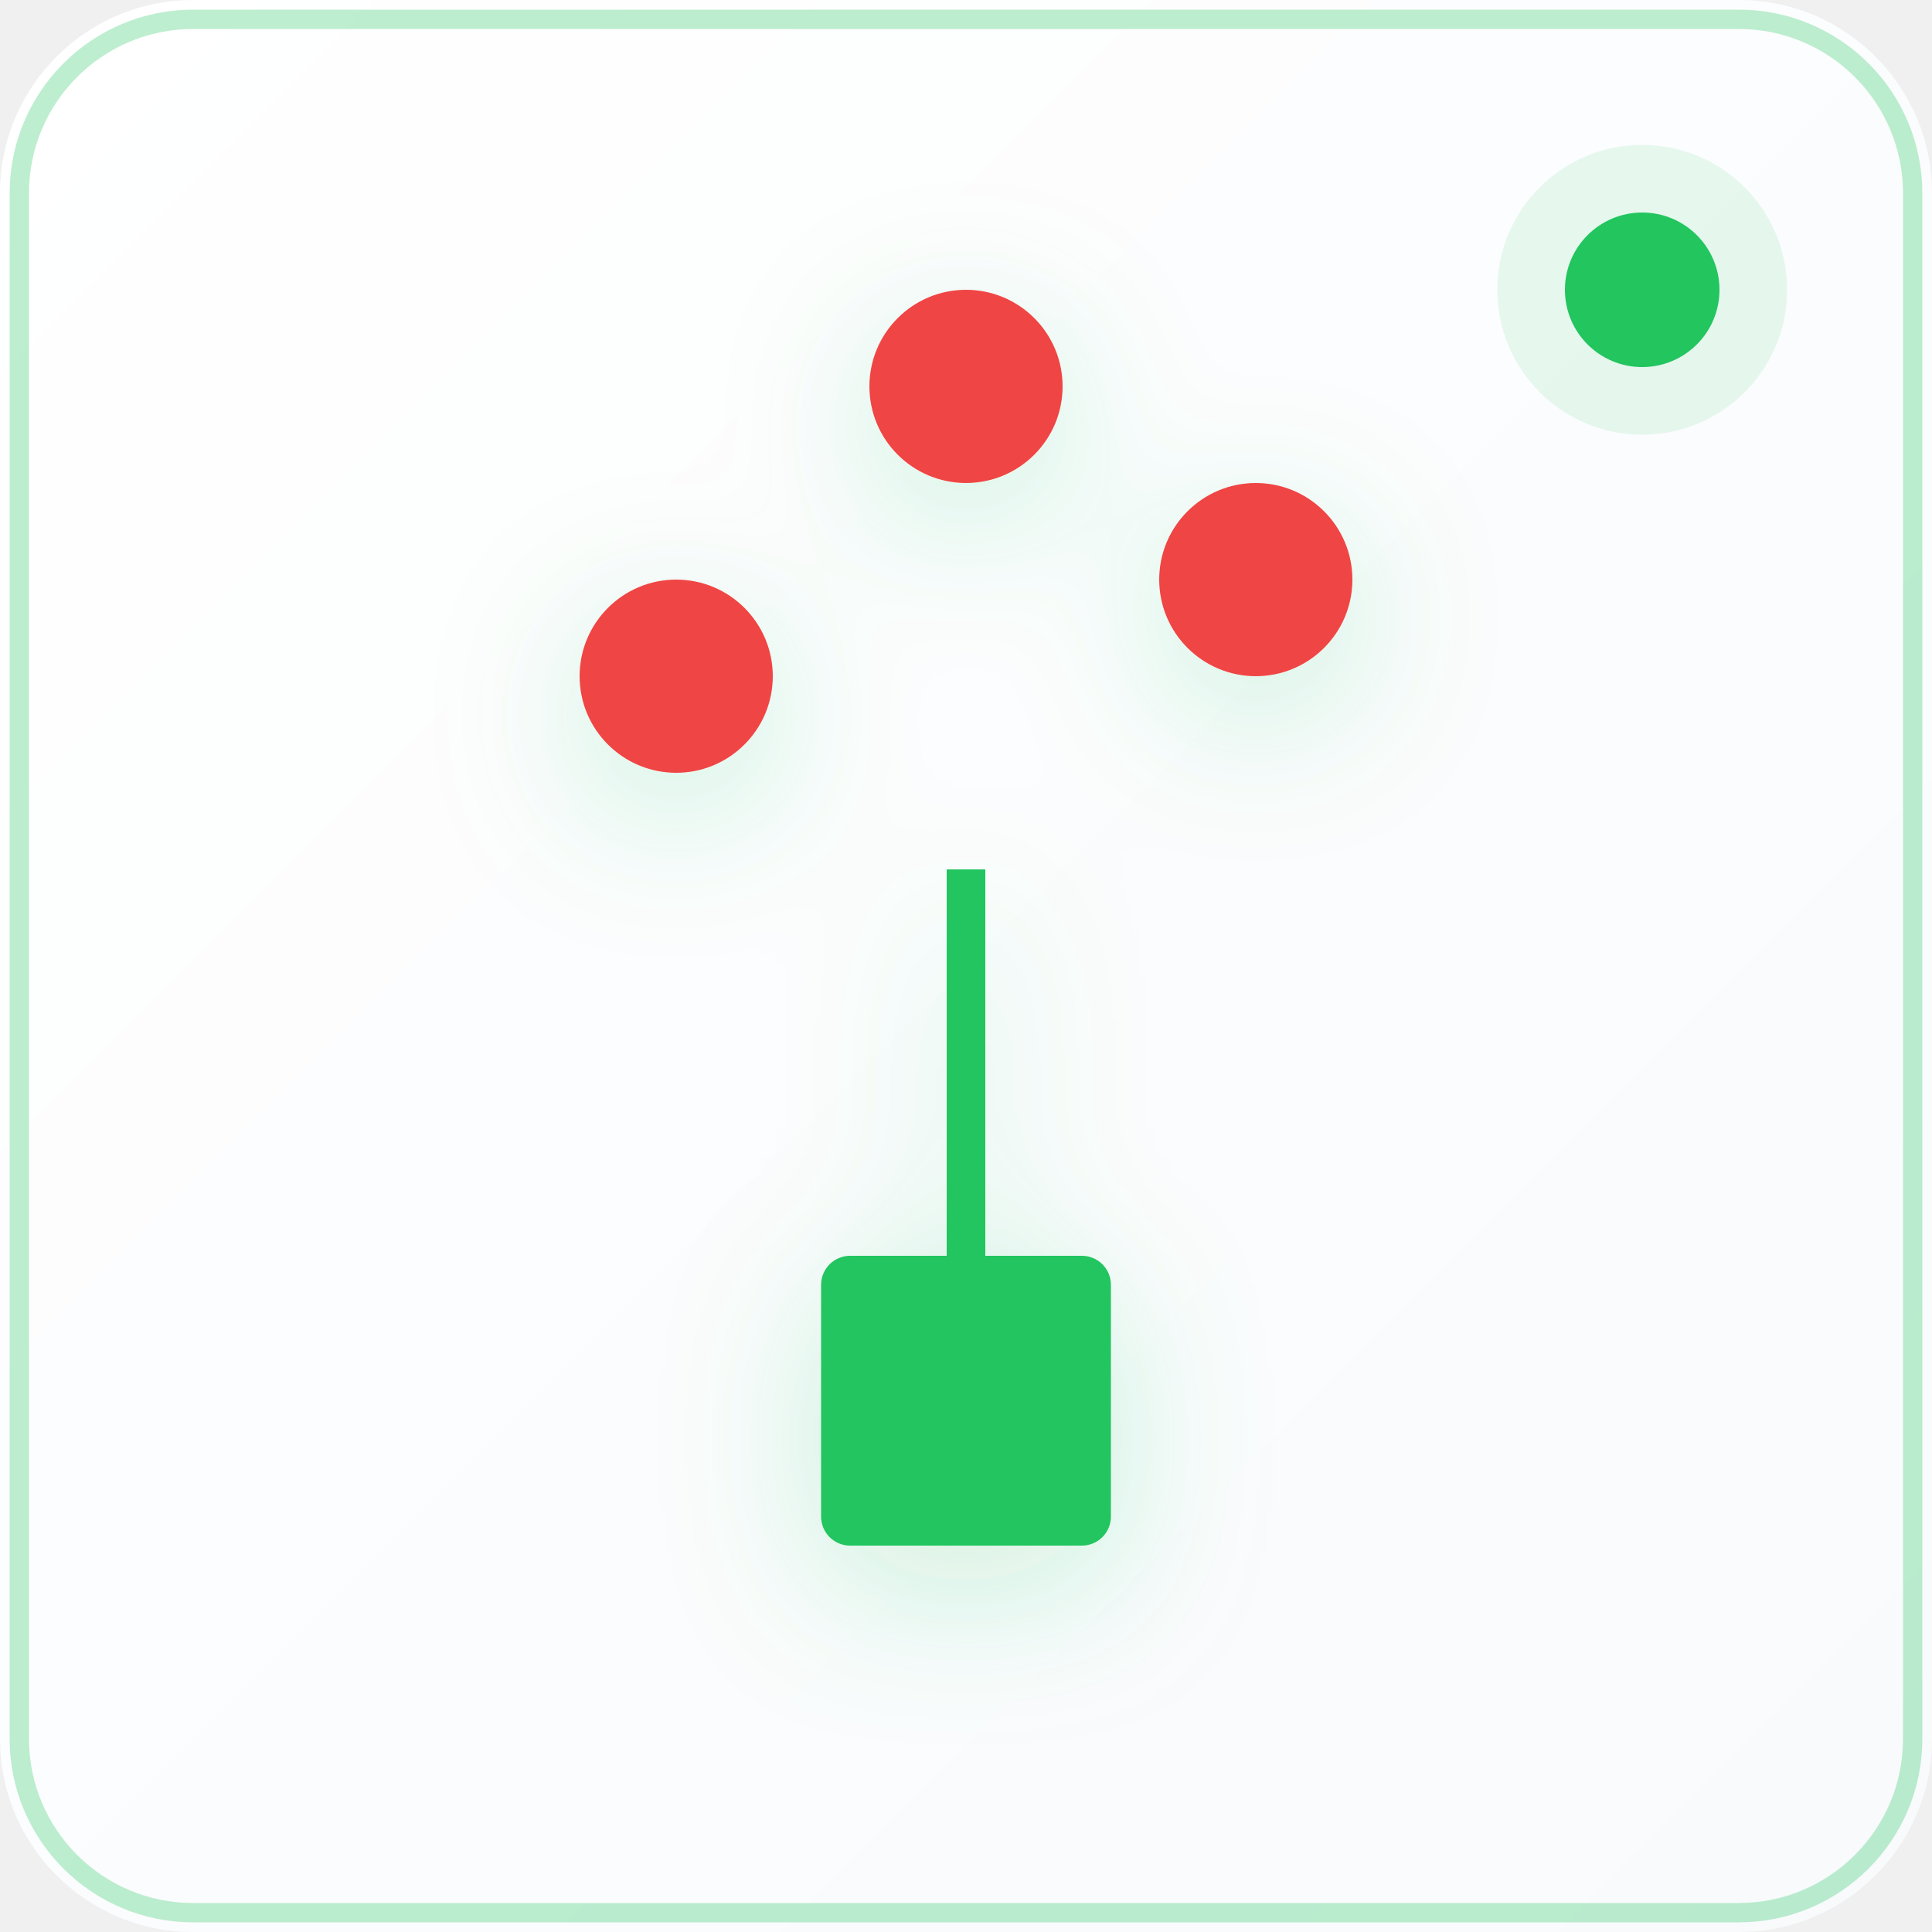
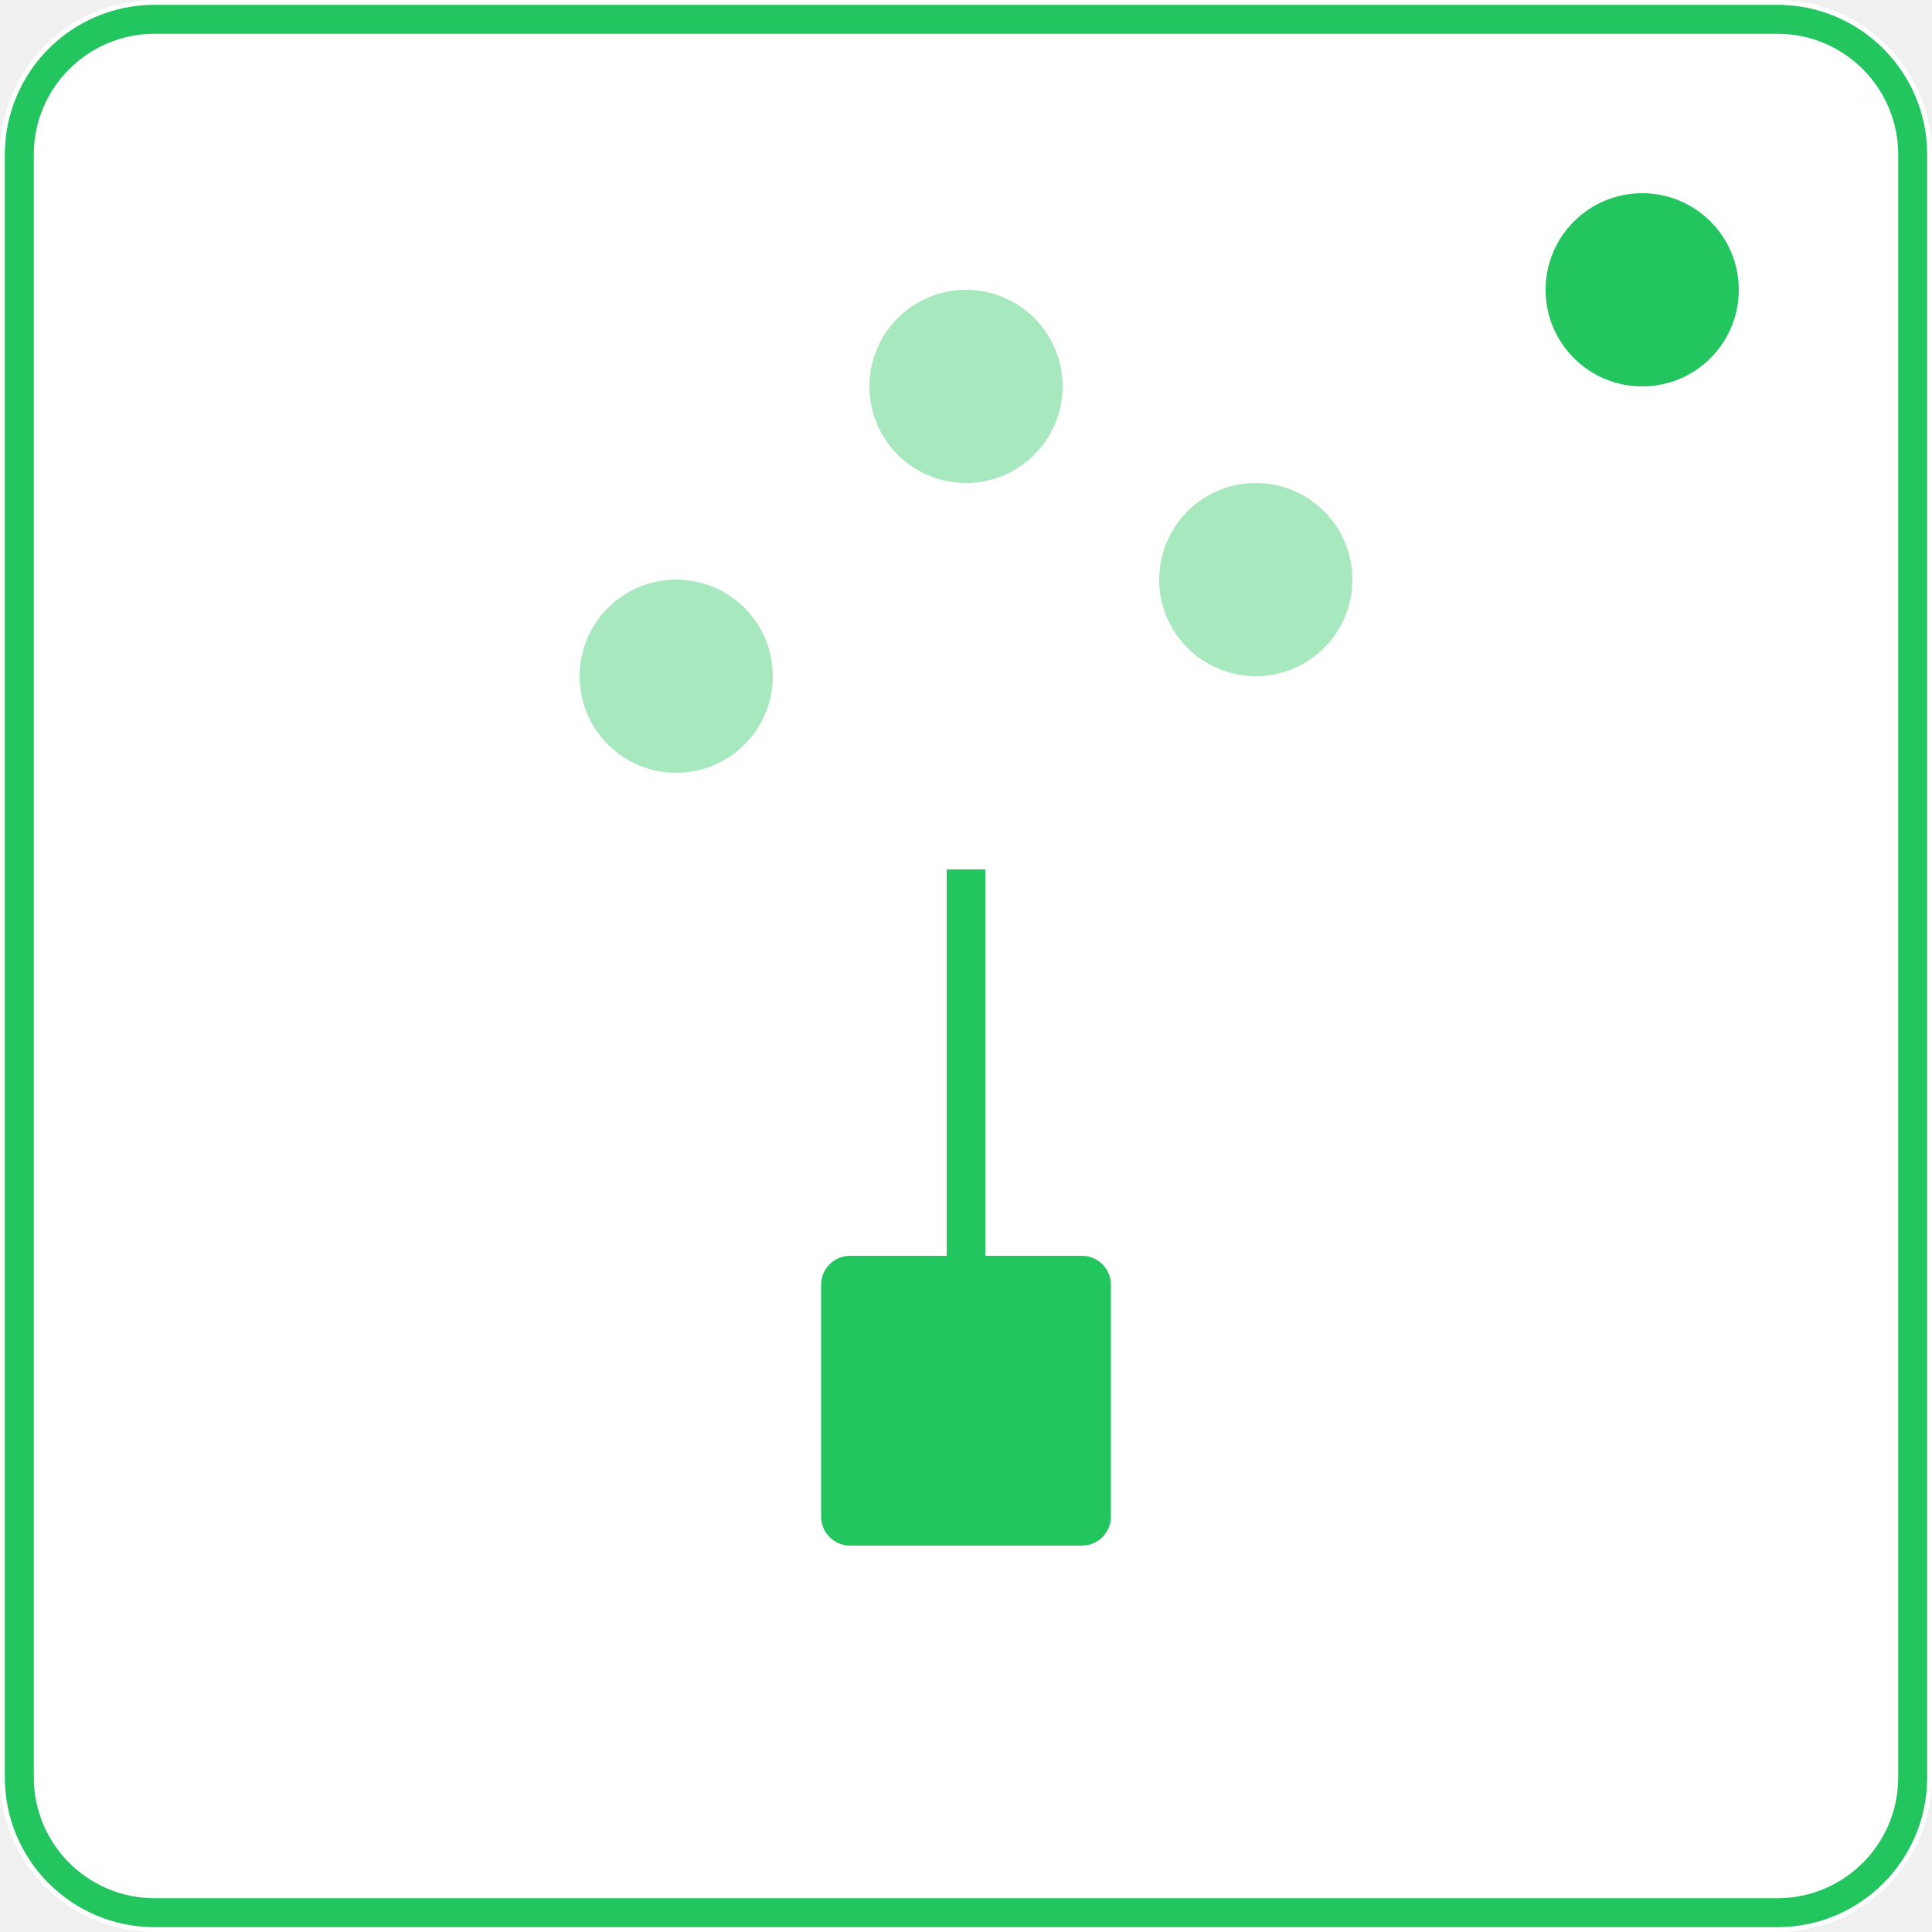
<svg xmlns="http://www.w3.org/2000/svg" viewBox="0 0 200 200">
-   <defs>
-     <linearGradient id="bgGrad" x1="0%" y1="0%" x2="100%" y2="100%">
-       <stop offset="0%" style="stop-color:#FFFFFF;stop-opacity:1" />
-       <stop offset="100%" style="stop-color:#F8FAFC;stop-opacity:1" />
-     </linearGradient>
-     <filter id="glow">
-       <feGaussianBlur stdDeviation="2" result="coloredBlur" />
-       <feMerge>
-         <feMergeNode in="coloredBlur" />
-         <feMergeNode in="SourceGraphic" />
-       </feMerge>
-     </filter>
-     <filter id="shadow" x="-20%" y="-20%" width="140%" height="140%">
-       <feDropShadow dx="0" dy="4" stdDeviation="8" flood-color="#22C55E" flood-opacity="0.2" />
-     </filter>
-   </defs>
-   <rect width="200" height="200" fill="url(#bgGrad)" rx="20" />
-   <rect x="2" y="2" width="196" height="196" fill="none" stroke="#22C55E" stroke-width="2" rx="18" opacity="0.3" />
-   <g transform="translate(100, 100)" filter="url(#shadow)">
+   <rect width="200" height="200" fill="#FFFFFF" rx="16" />
+   <rect x="2" y="2" width="196" height="196" fill="none" stroke="#22C55E" stroke-width="3" rx="14" />
+   <g transform="translate(100, 100)">
    <rect x="-15" y="30" width="30" height="30" fill="#22C55E" rx="3" />
    <path d="M0 30 L0 -10" stroke="#22C55E" stroke-width="4" />
-     <circle cx="-30" cy="-30" r="10" fill="#EF4444" />
-     <circle cx="30" cy="-40" r="10" fill="#EF4444" />
-     <circle cx="0" cy="-60" r="10" fill="#EF4444" />
+     <circle cx="-30" cy="-30" r="10" fill="#22C55E" opacity="0.4" />
+     <circle cx="30" cy="-40" r="10" fill="#22C55E" opacity="0.4" />
+     <circle cx="0" cy="-60" r="10" fill="#22C55E" opacity="0.4" />
  </g>
-   <circle cx="170" cy="30" r="15" fill="#22C55E" opacity="0.1" />
-   <circle cx="170" cy="30" r="8" fill="#22C55E" />
+   <circle cx="170" cy="30" r="10" fill="#22C55E" />
</svg>
